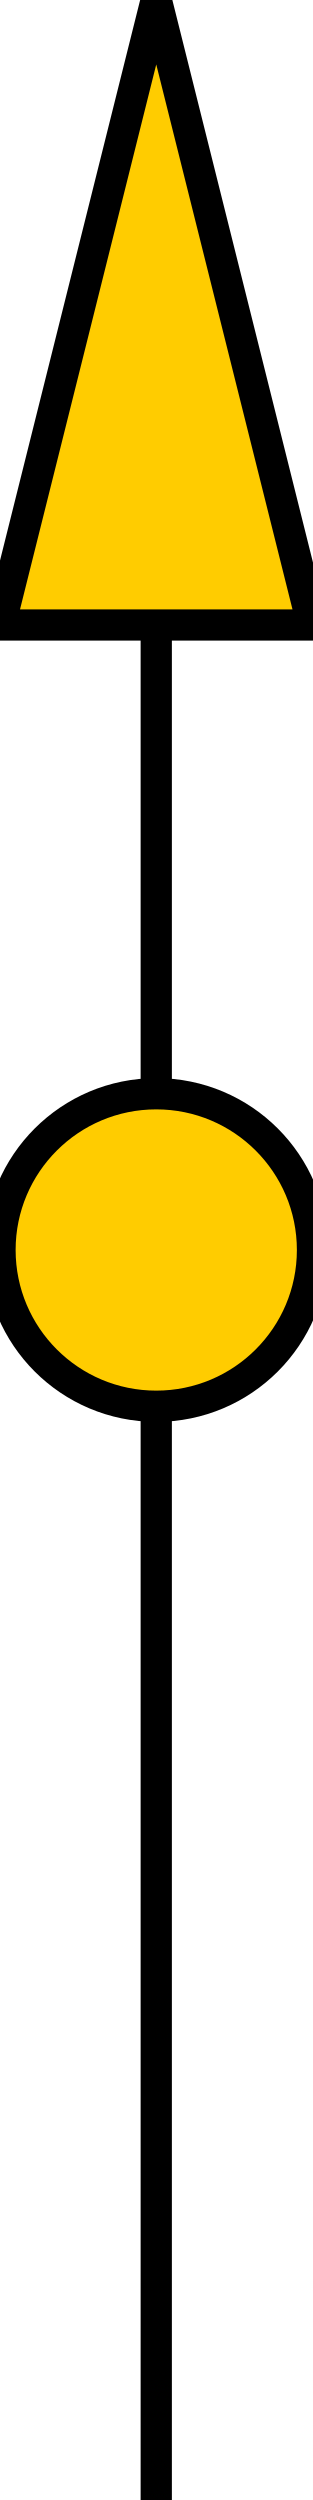
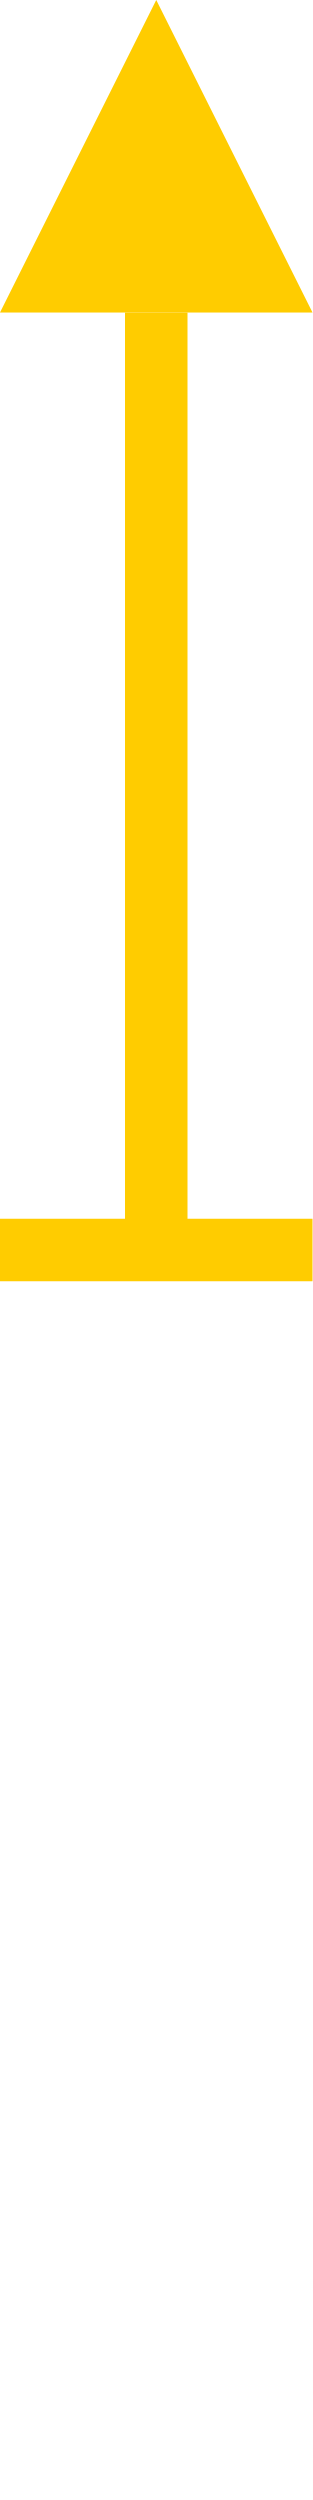
<svg xmlns="http://www.w3.org/2000/svg" width="10" height="80" version="1.1">
-   <polygon points="5,0 10,20 0,20" style="fill: #fc0; stroke: black; stroke-width: 1" />
-   <line x1="5" y1="20" x2="5" y2="80" style="stroke: black; stroke-width: 1" />
-   <circle cx="5" cy="40" r="5" stroke="black" stroke-width="1" fill="#fc0" />
+   <polygon points="5,0 10,10 0,10" style="fill: #fc0" />
+   <line x1="5" y1="10" x2="5" y2="40" style="stroke: #fc0; stroke-width: 2" />
+   <line x1="0" y1="40" x2="10" y2="40" style="stroke: #fc0; stroke-width: 2" />
</svg>
